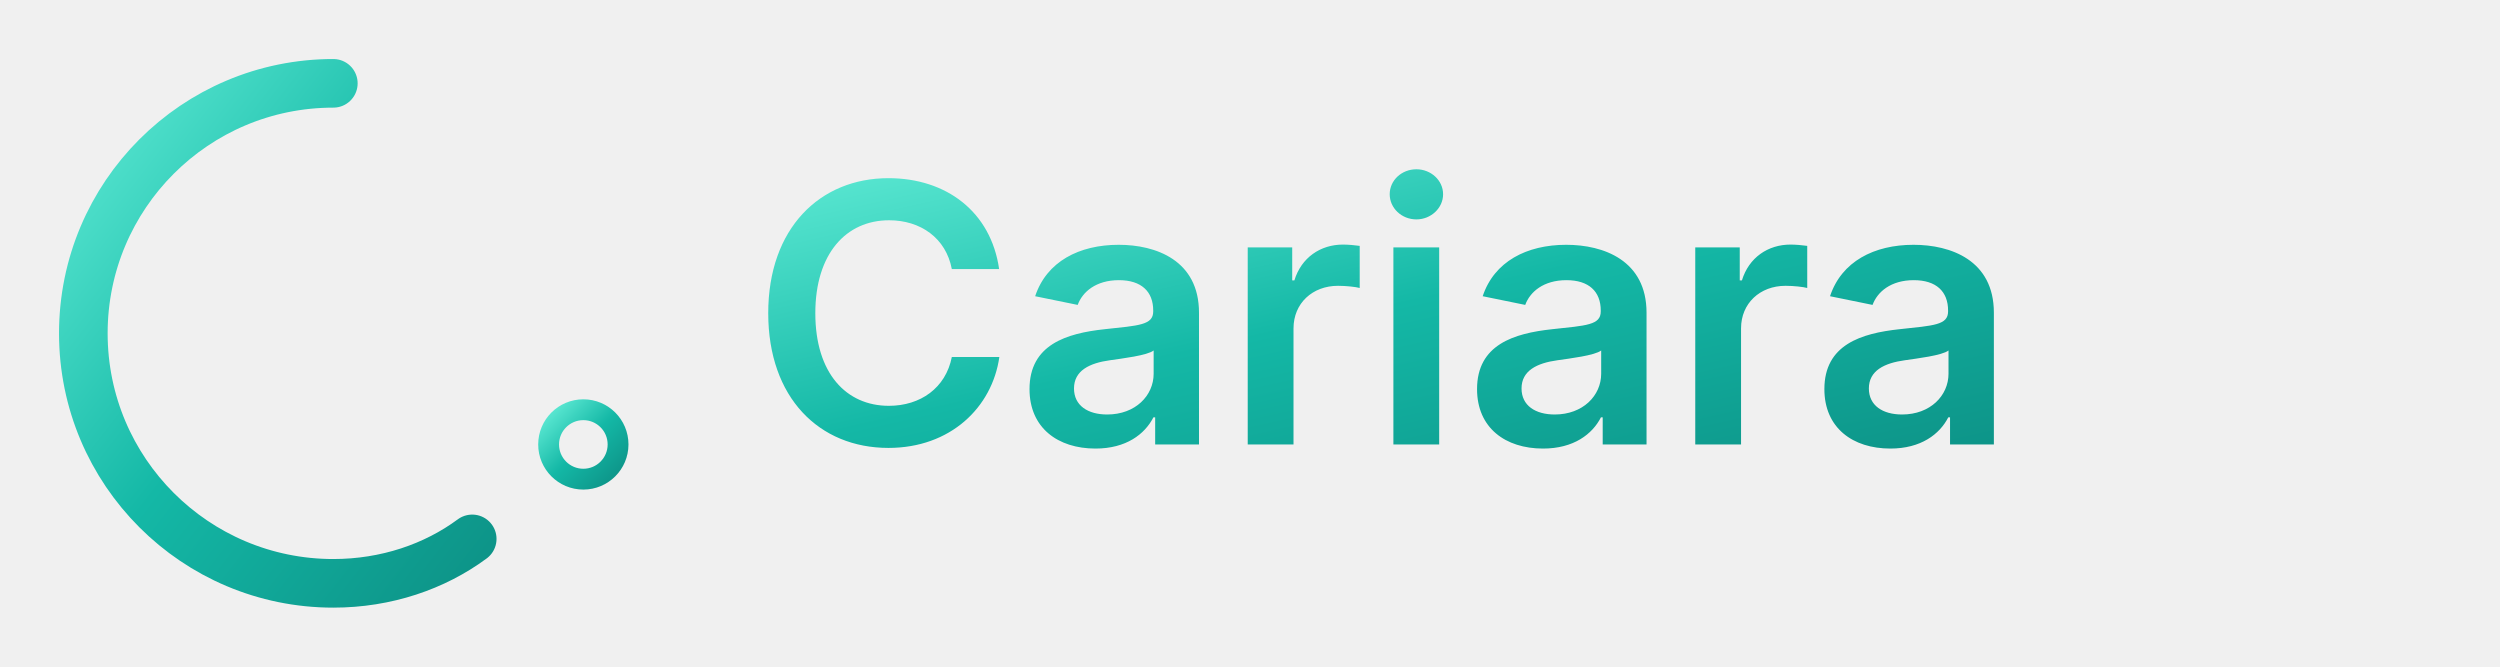
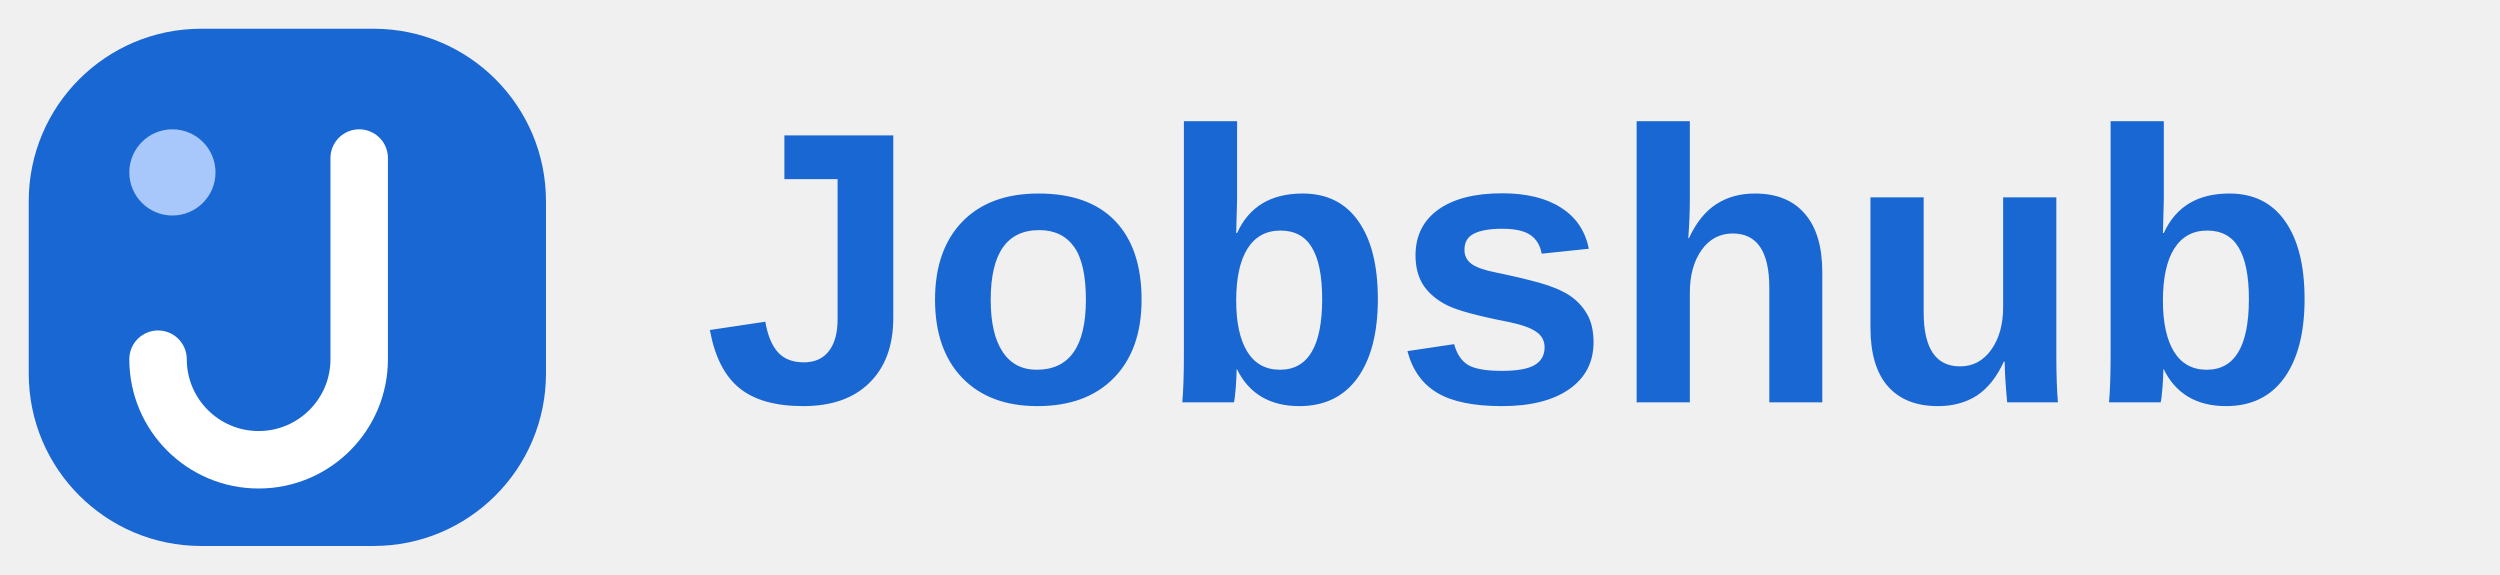
- <svg xmlns="http://www.w3.org/2000/svg" width="180" height="48" viewBox="0 0 180 48" fill="none">
-   <defs>
-     <linearGradient id="fullLogoGradient" x1="0%" y1="0%" x2="100%" y2="100%">
-       <stop offset="0%" style="stop-color:#5eead4" />
-       <stop offset="50%" style="stop-color:#14b8a6" />
-       <stop offset="100%" style="stop-color:#0d9488" />
-     </linearGradient>
-   </defs>
-   <path d="M24 6C14.059 6 6 14.059 6 24C6 33.941 14.059 42 24 42C27.8 42 31.3 40.8 34 38.8" stroke="url(#fullLogoGradient)" stroke-width="3.5" stroke-linecap="round" fill="none" />
-   <line x1="26" y1="18" x2="40" y2="18" stroke="url(#fullLogoGradient)" stroke-width="2.5" stroke-linecap="round" />
-   <line x1="26" y1="25" x2="36" y2="25" stroke="url(#fullLogoGradient)" stroke-width="2.5" stroke-linecap="round" />
-   <line x1="26" y1="32" x2="32" y2="32" stroke="url(#fullLogoGradient)" stroke-width="2.5" stroke-linecap="round" />
-   <circle cx="42" cy="32" r="2.5" stroke="url(#fullLogoGradient)" stroke-width="1.5" fill="none" />
-   <text x="54" y="32" font-family="system-ui, -apple-system, sans-serif" font-size="26" font-weight="600" fill="url(#fullLogoGradient)">Cariara</text>
+ <svg xmlns="http://www.w3.org/2000/svg" width="174" height="40" viewBox="0 0 174 40">
+   <svg width="40" height="40" viewBox="0 0 40 40">
+     <rect x="2" y="2" width="36" height="36" rx="12" fill="#1967d2" />
+     <path d="M25 11v14a7 7 0 0 1-14 0" fill="none" stroke="white" stroke-width="4" stroke-linecap="round" />
+     <circle cx="12" cy="12" r="3" fill="#a8c7fa" />
+   </svg>
+   <text x="49" y="28" font-family="Arial,sans-serif" font-size="27" font-weight="600" fill="#1967d2">Jobshub</text>
</svg>
